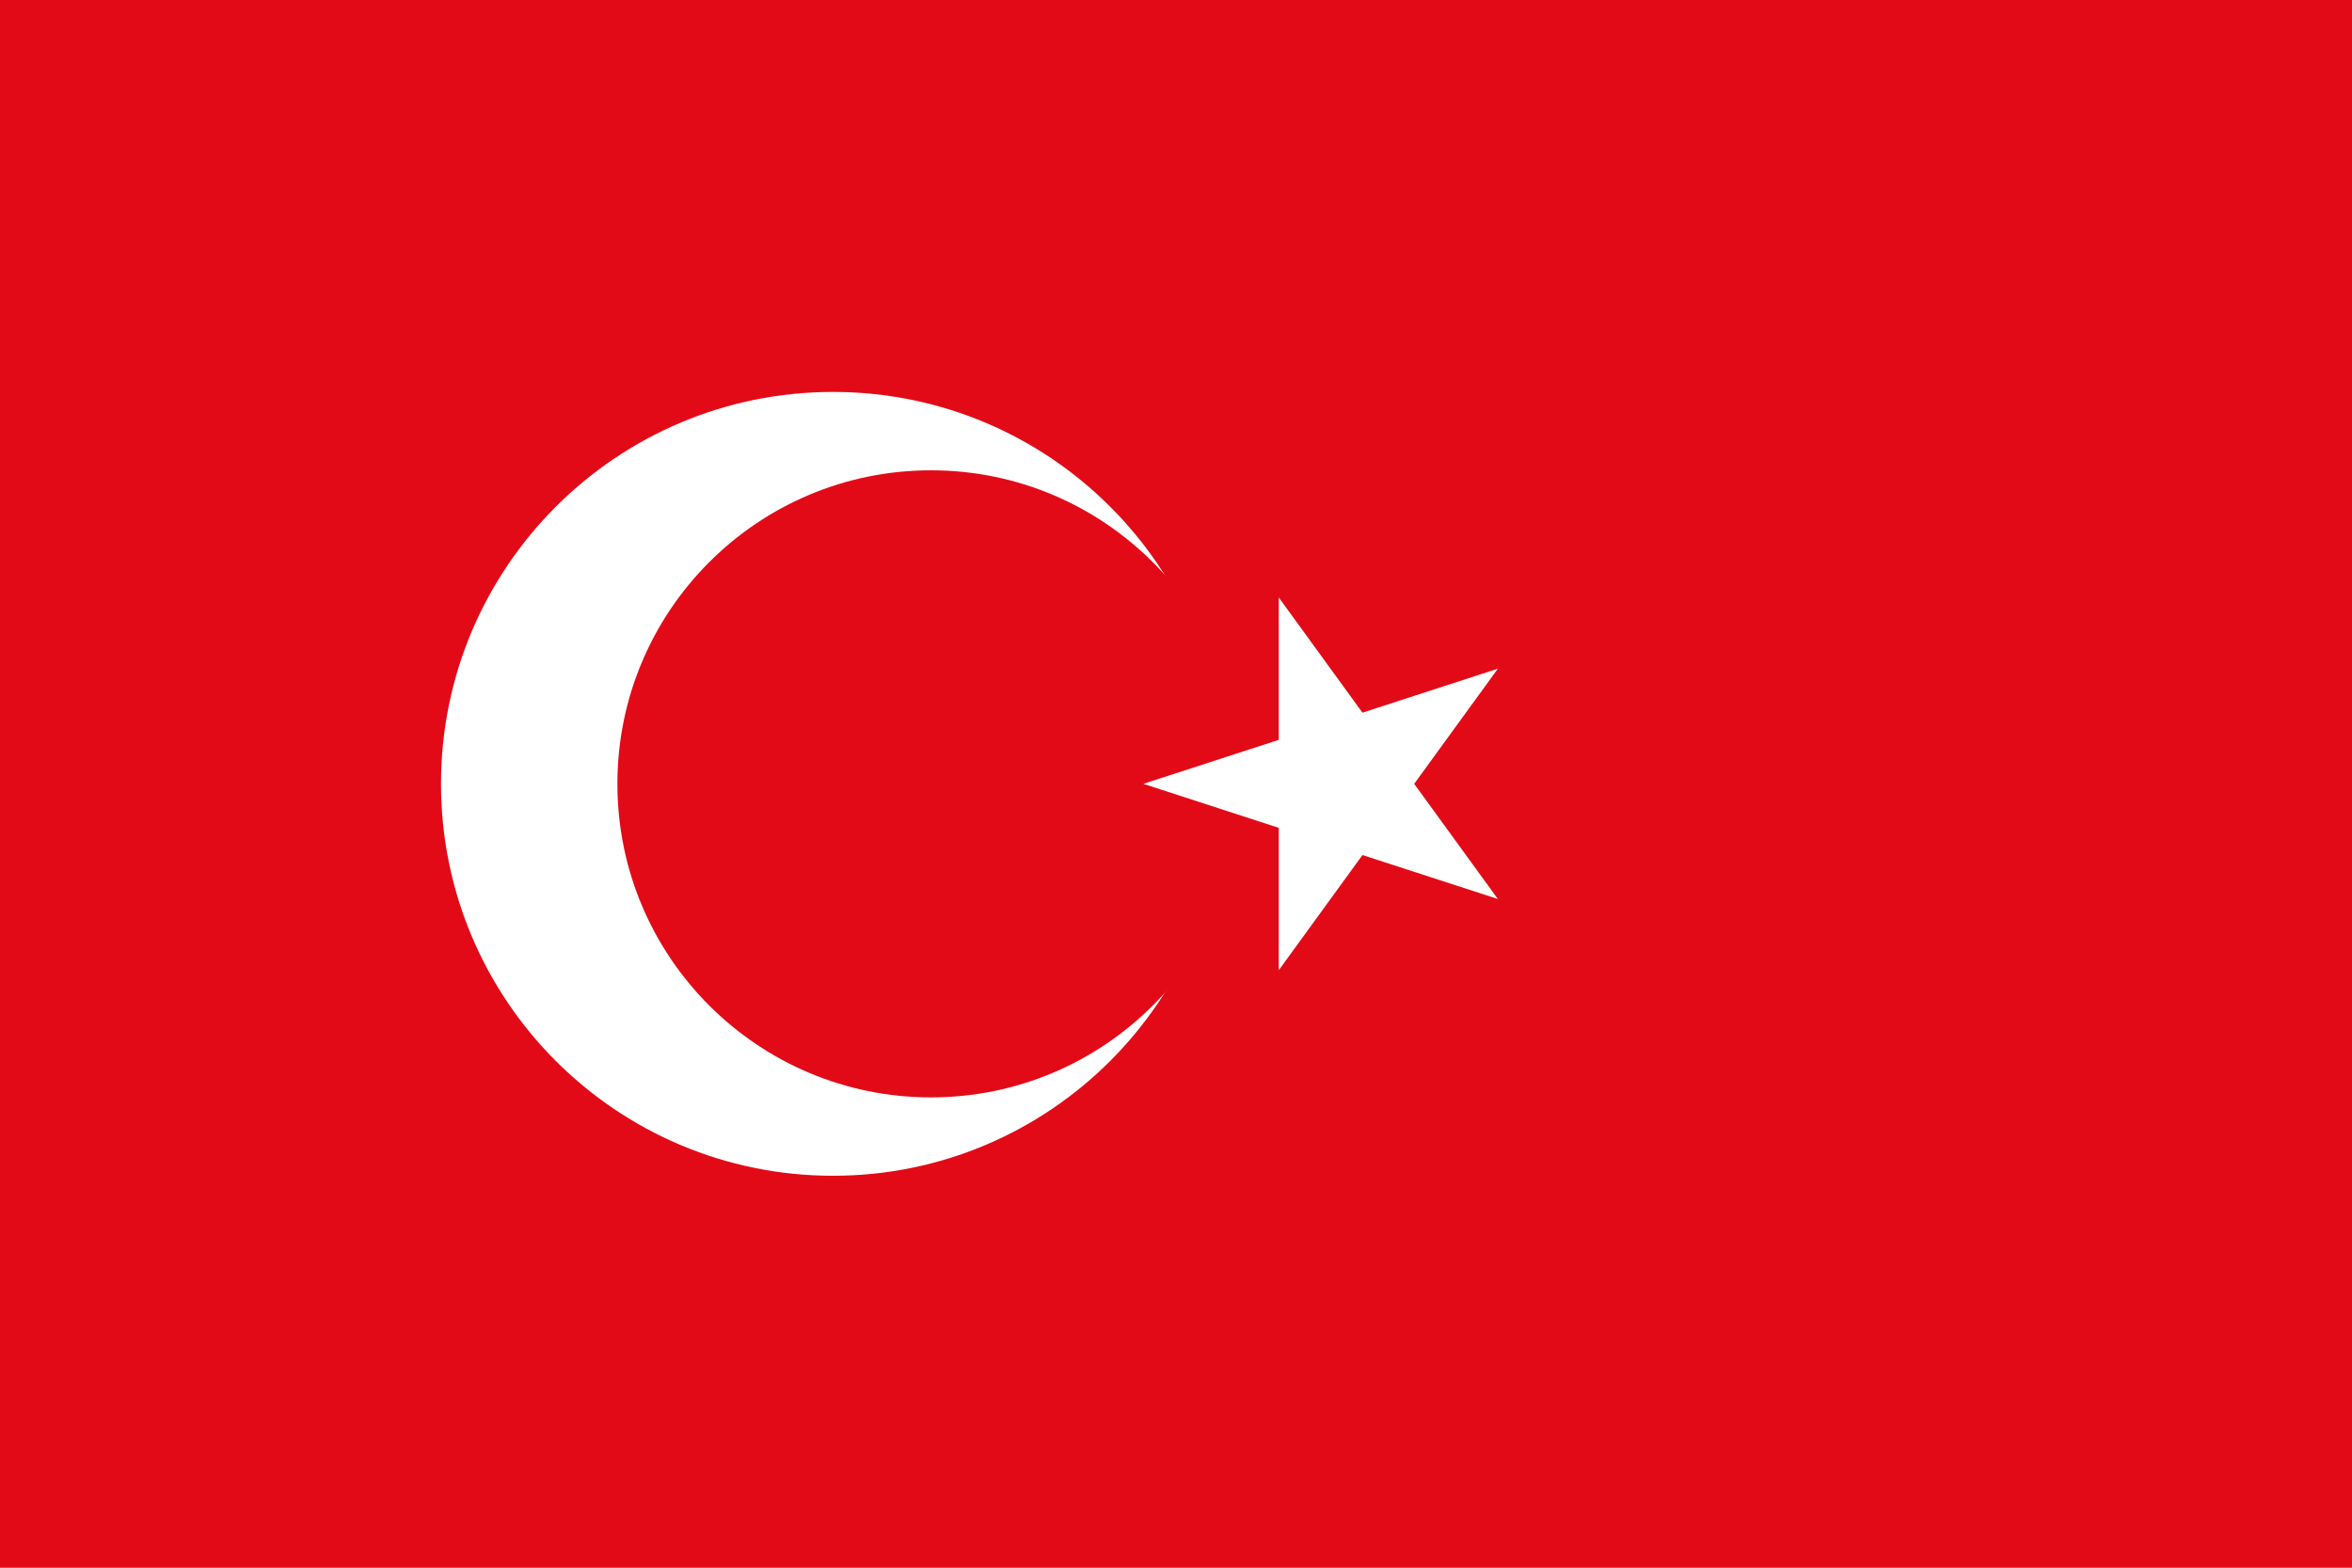
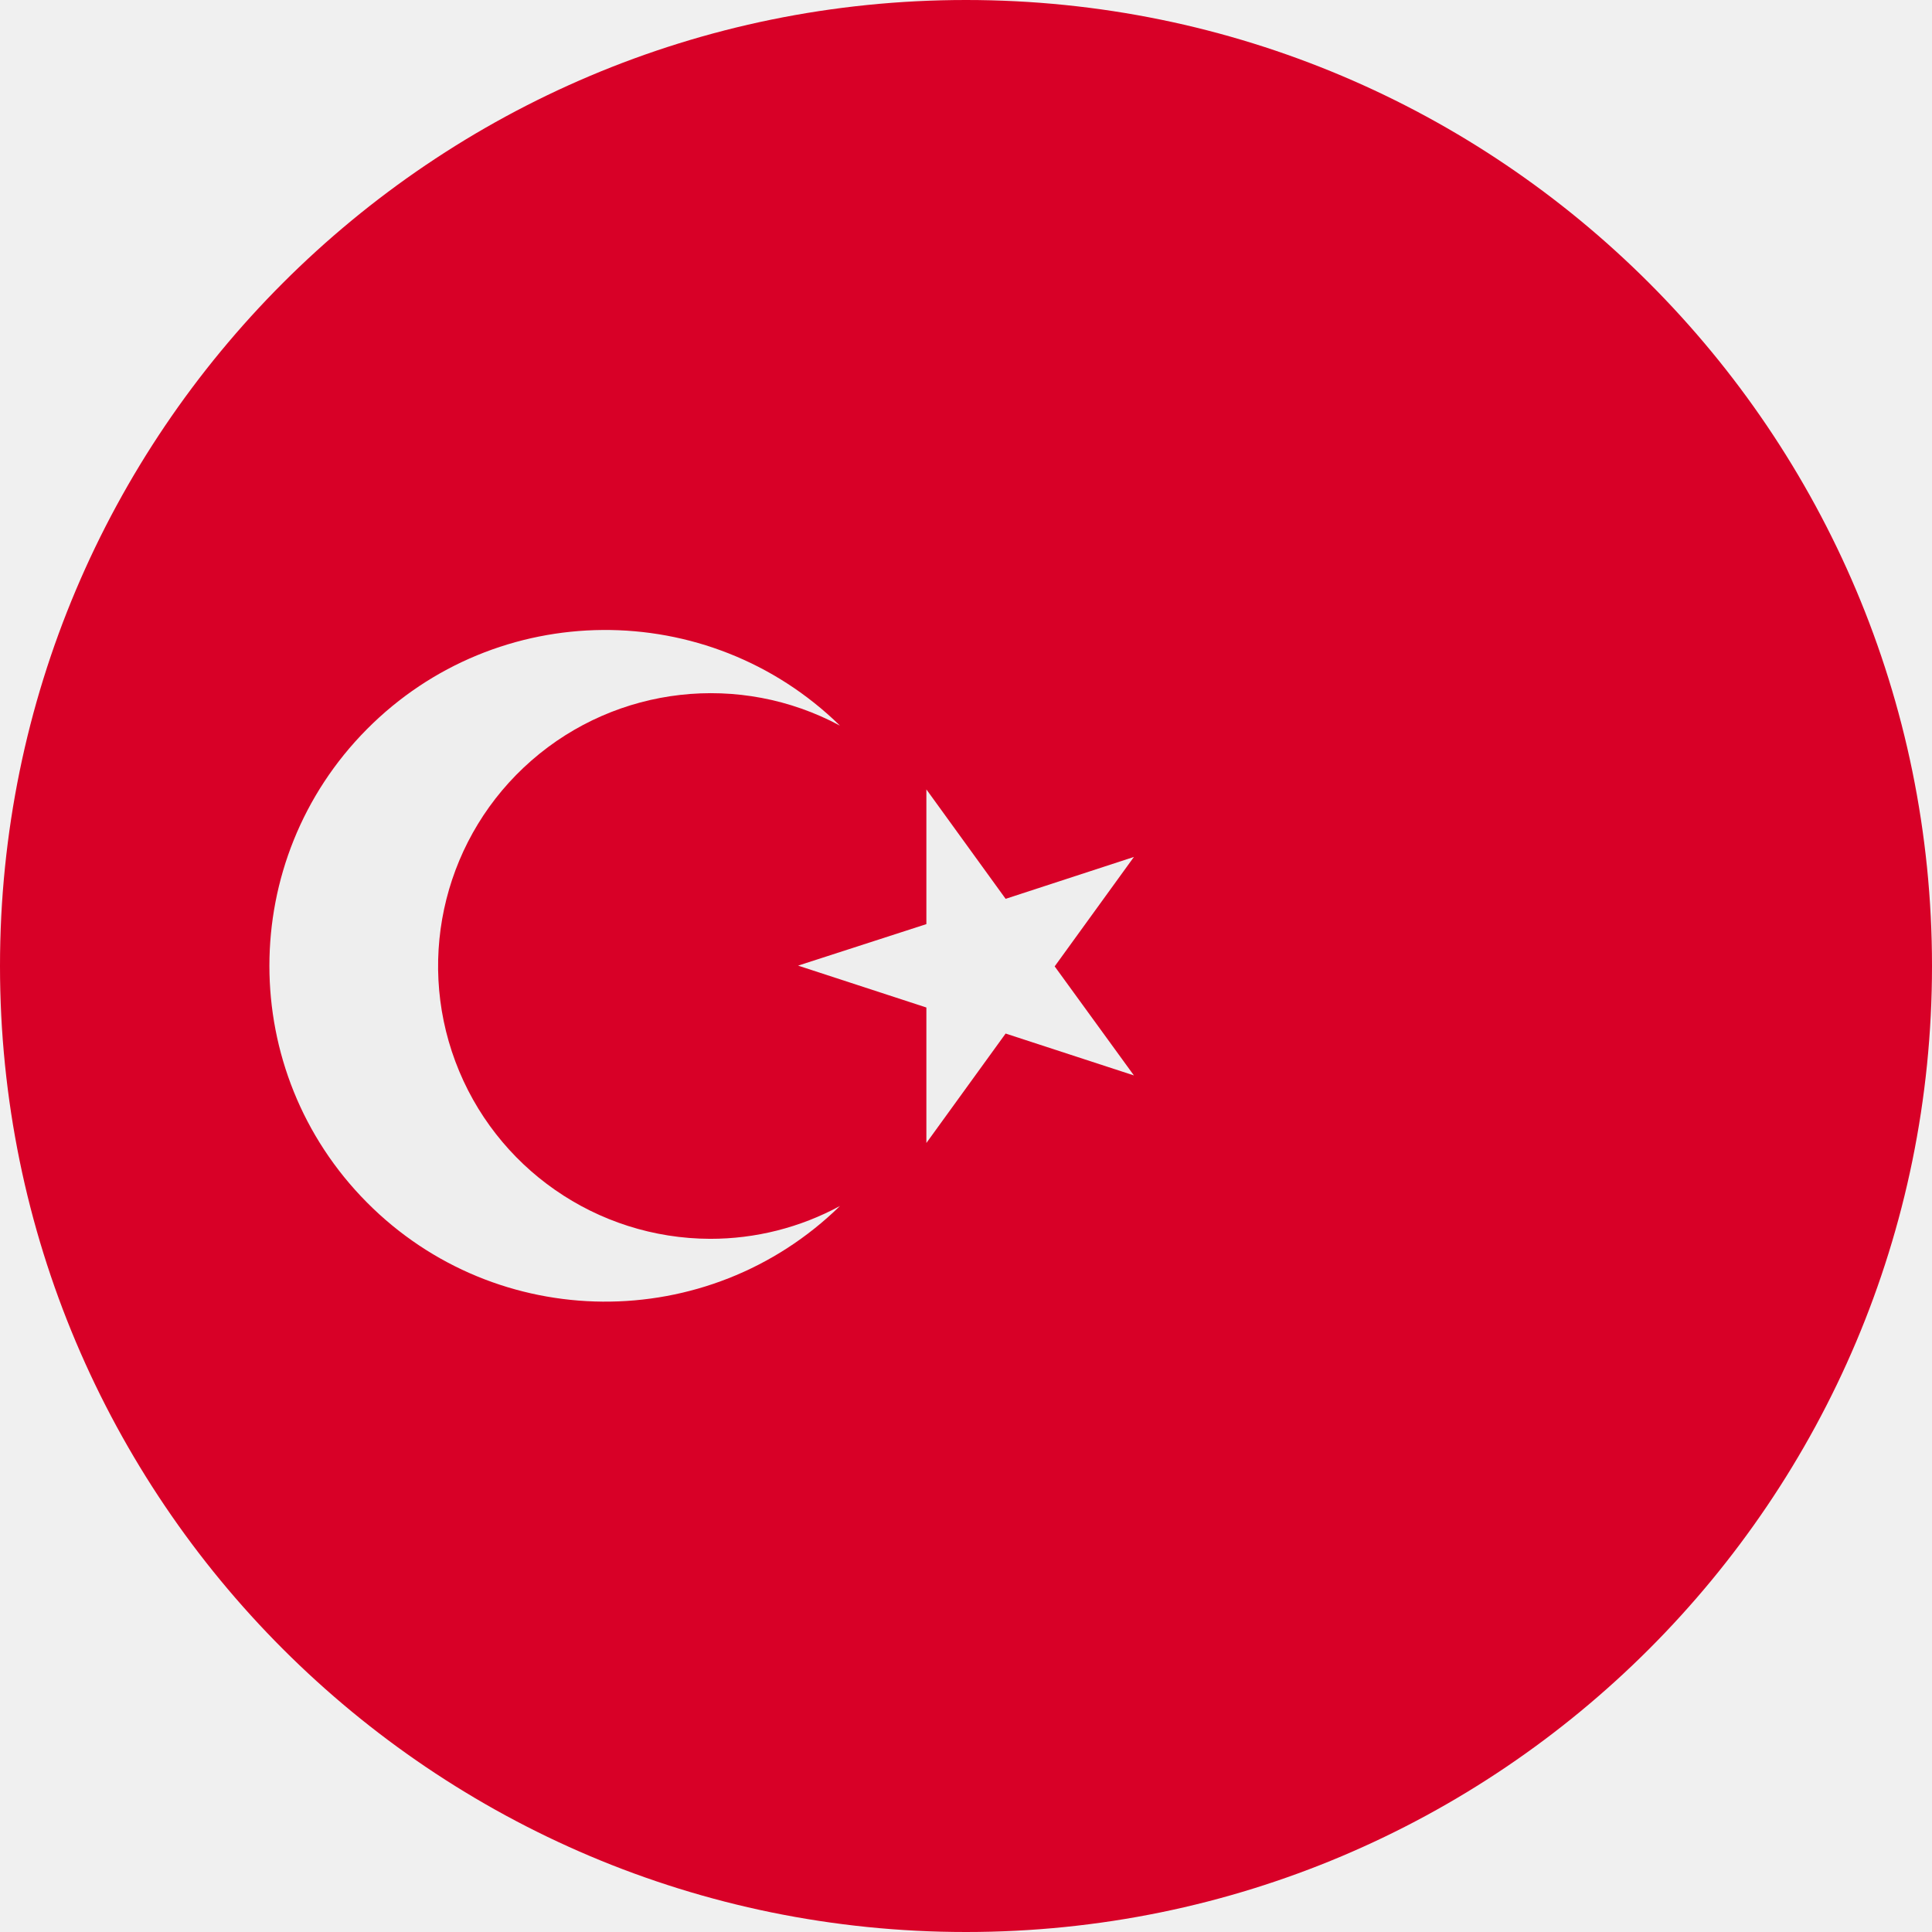
- <svg xmlns="http://www.w3.org/2000/svg" width="1200" height="800">
-   <path fill="#E30A17" d="M0 0h1200v800H0z" />
-   <circle cx="425" cy="400" r="200" fill="#fff" />
-   <circle cx="475" cy="400" r="160" fill="#e30a17" />
-   <path fill="#fff" d="M583.334 400l180.901 58.779-111.804-153.885v190.212l111.804-153.885z" />
+ <svg xmlns="http://www.w3.org/2000/svg" width="512" height="512" viewBox="0 0 512 512">
+   <mask id="a">
+     <circle cx="256" cy="256" r="256" fill="#fff" />
+   </mask>
+   <g mask="url(#a)">
+     <path fill="#d80027" d="M0 0h512v512H0z" />
+     <g fill="#eee">
+       <path d="m245.5 209.2 21 29 34-11.1-21 29 21 28.9-34-11.1-21 29V267l-34-11.1 34-11z" />
+       <path d="M188.2 328.3a72.3 72.3 0 1 1 34.4-136 89 89 0 1 0 0 127.3 72 72 0 0 1-34.4 8.7z" />
+     </g>
+   </g>
</svg>
